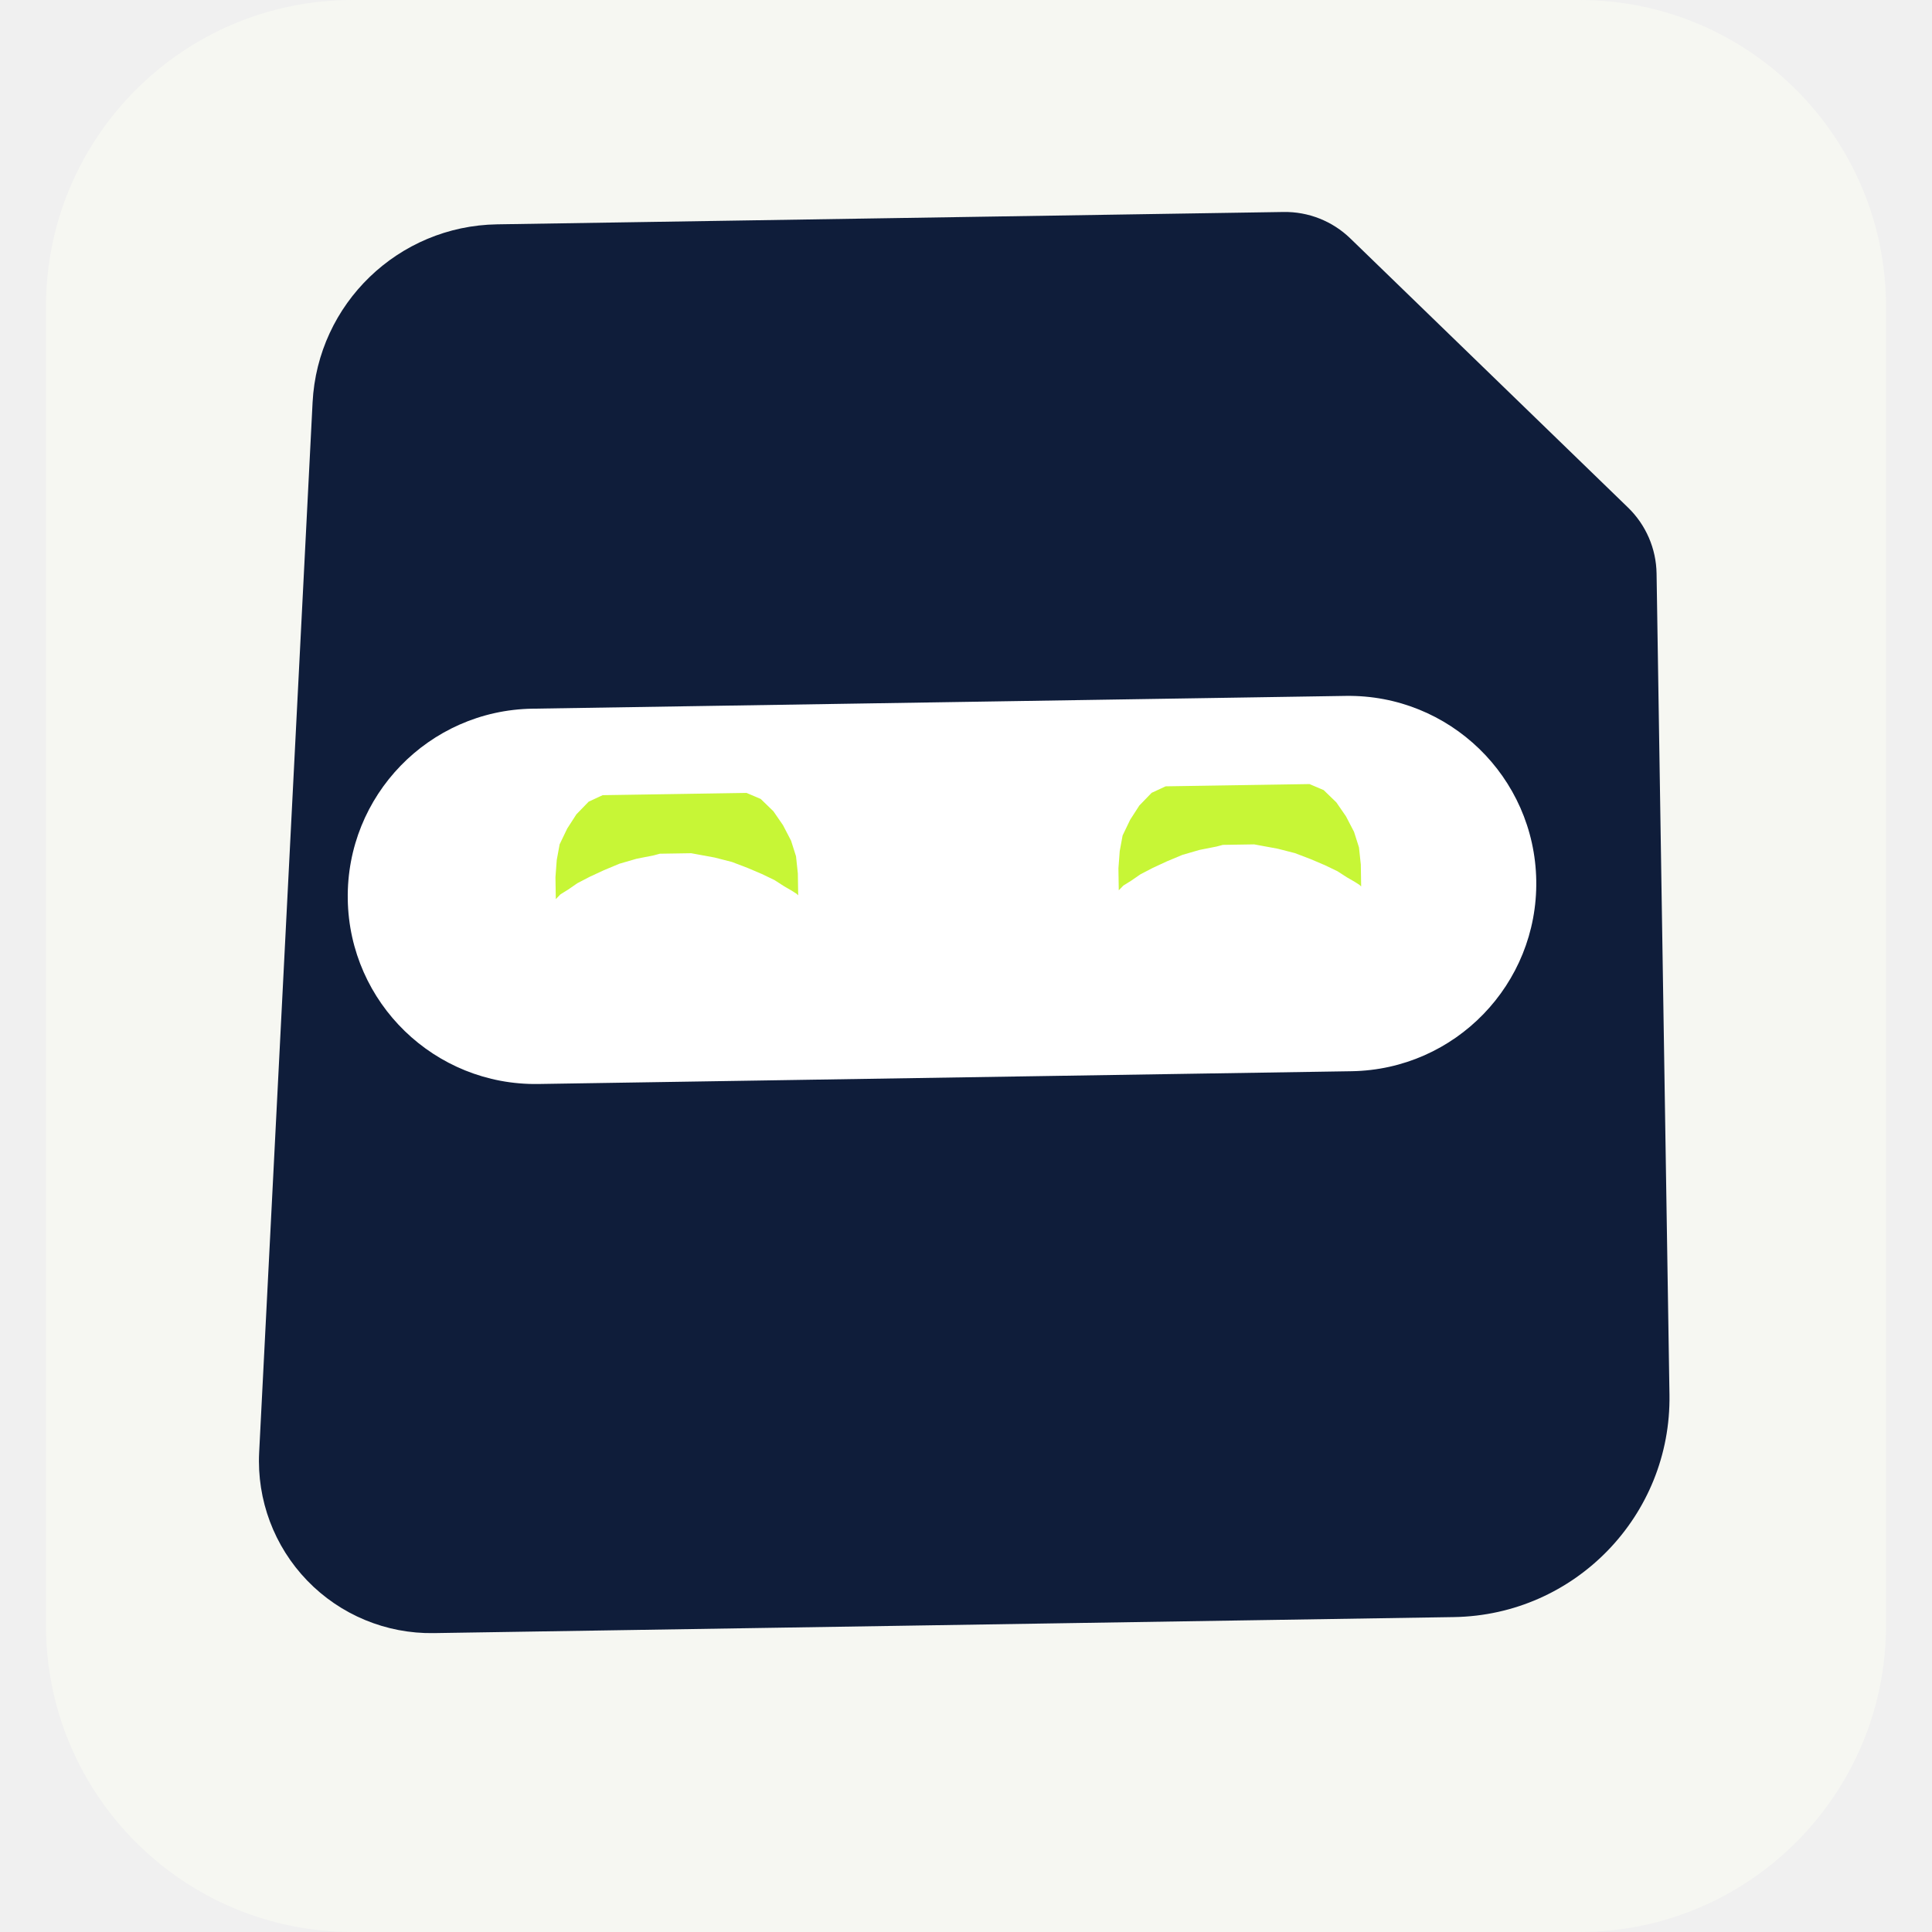
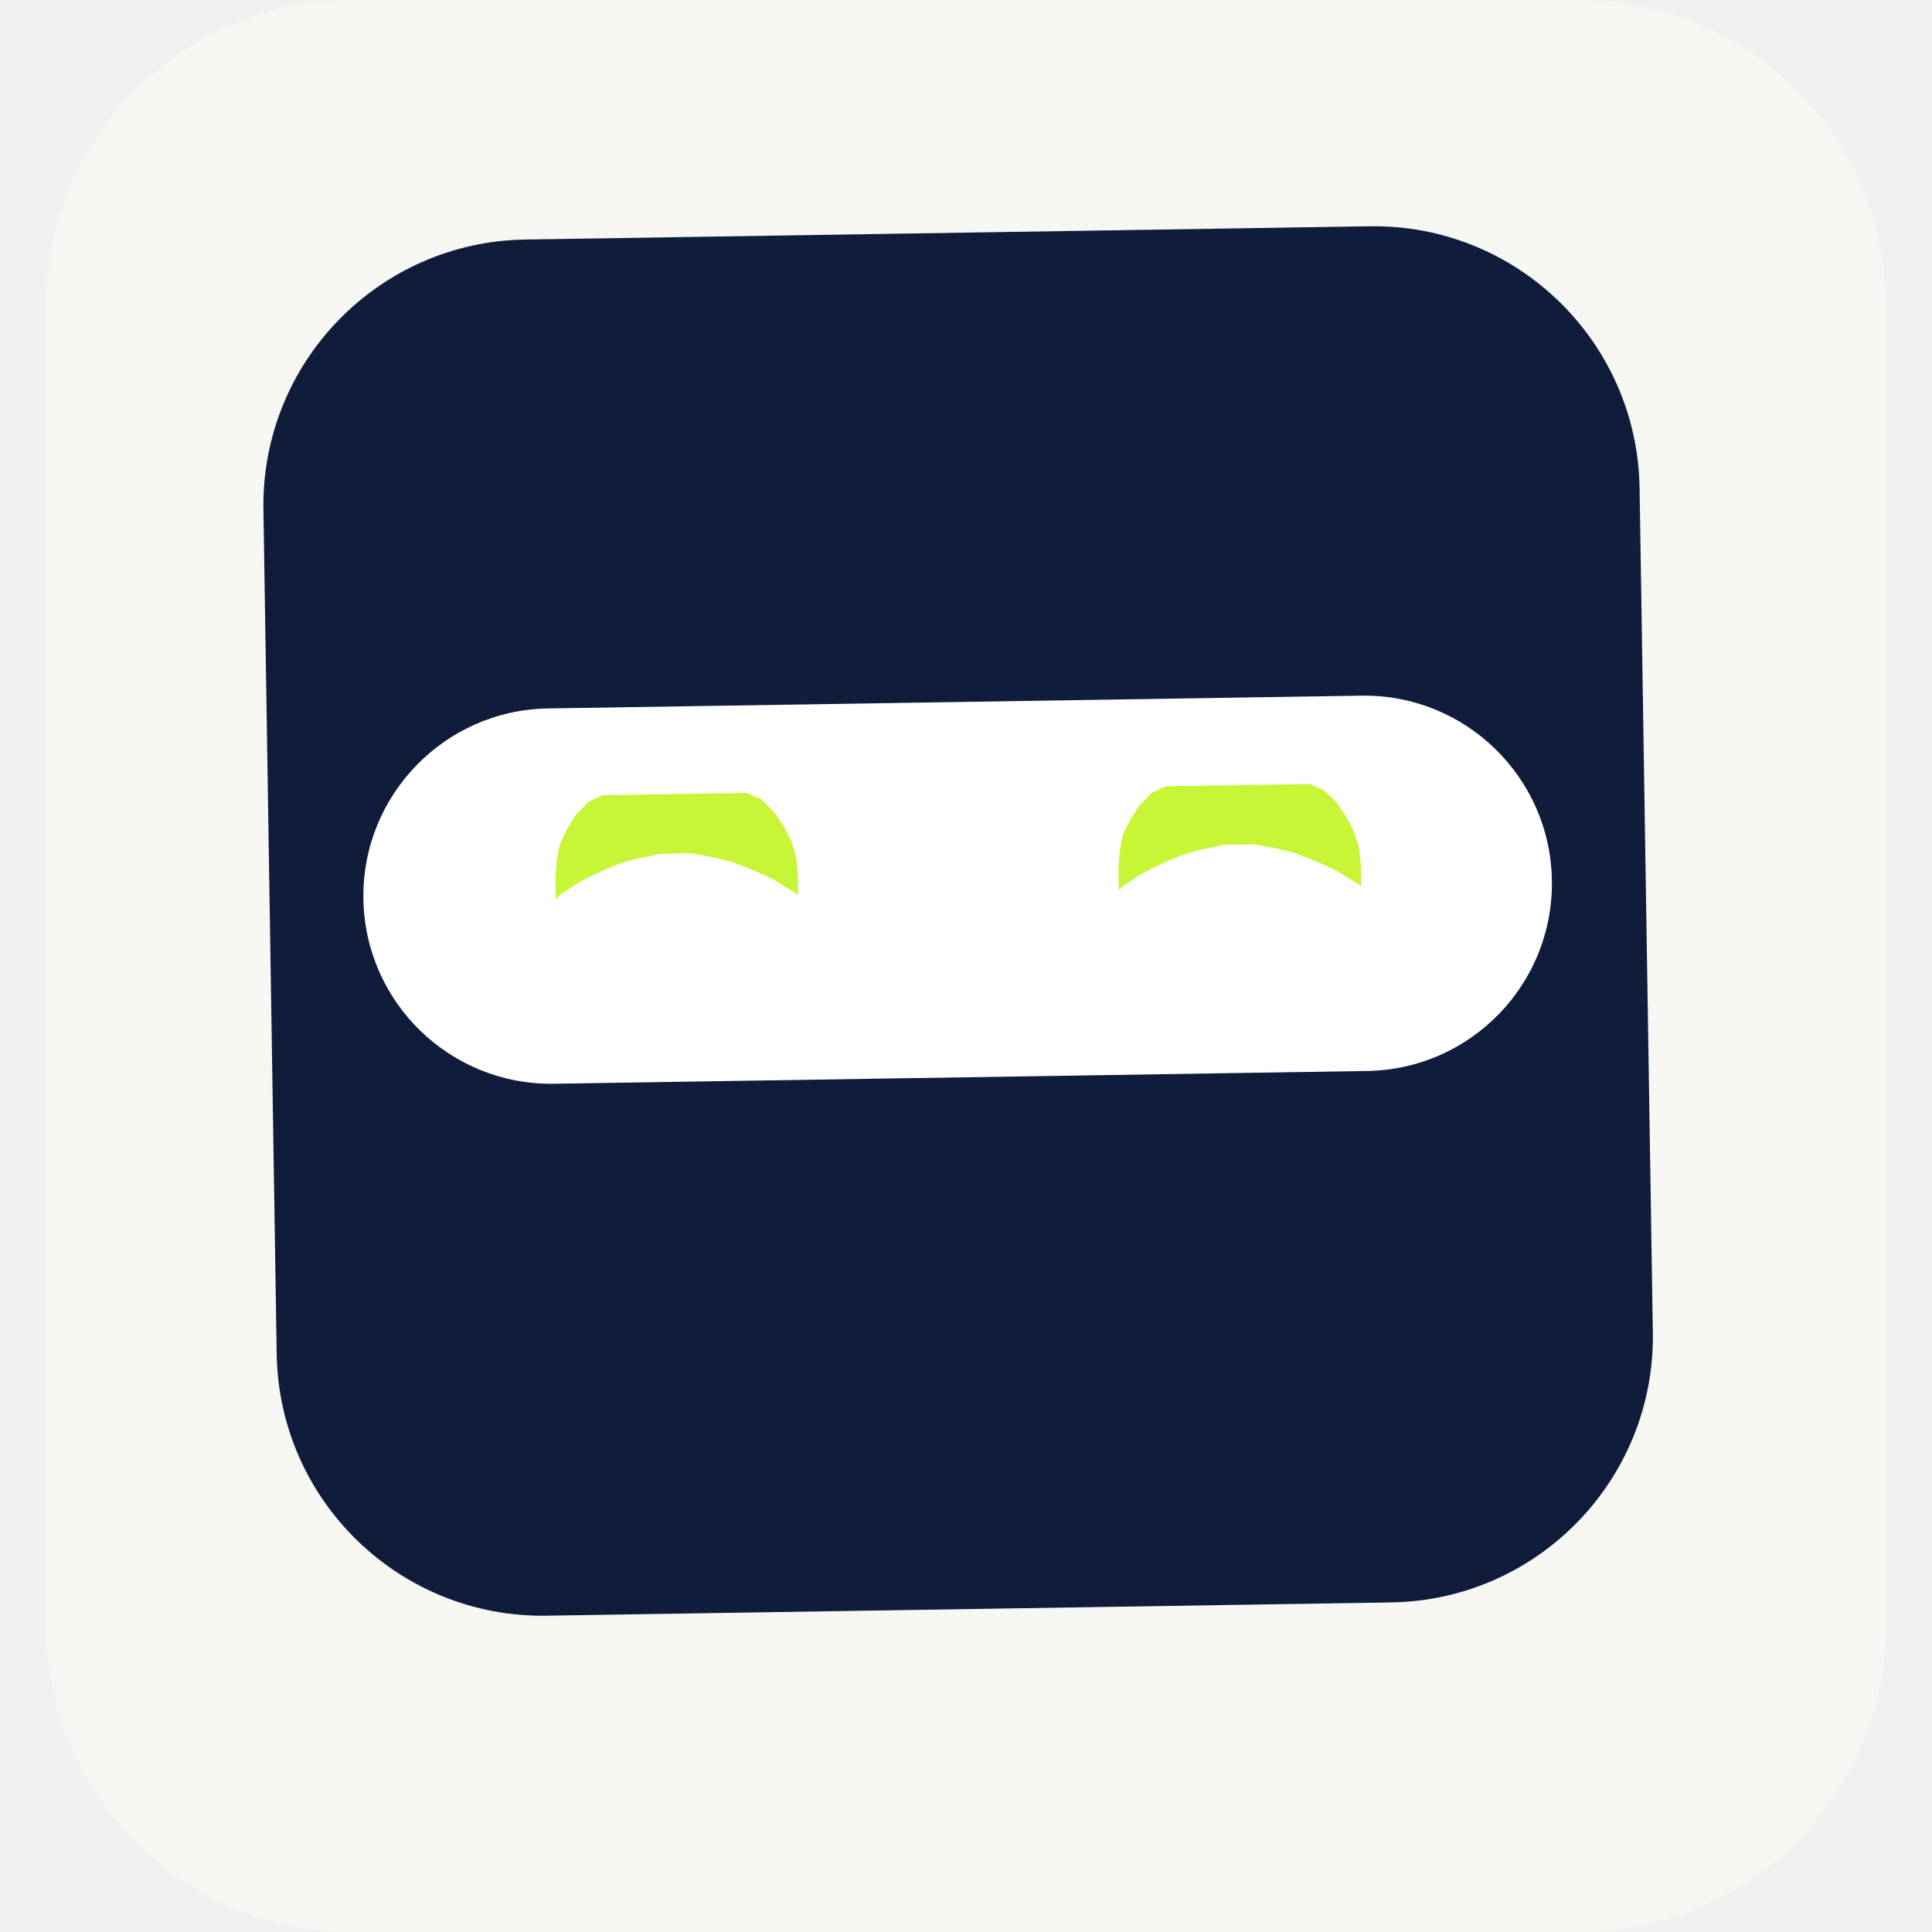
<svg xmlns="http://www.w3.org/2000/svg" viewBox="-10 -14 120 126" width="120" height="120" role="img" aria-label="npface proud (animated)">
  <rect x="-10" y="-14" width="120" height="126" rx="20" fill="#f6f7f2" />
  <defs>
    <clipPath id="clip-proud">
-       <rect x="11" y="36" width="76" height="24" rx="12" />
+       <rect x="12" y="36" width="76" height="24" rx="12" />
    </clipPath>
  </defs>
  <g transform="translate(0.0 -3.3)">
    <animateTransform attributeName="transform" type="translate" values="0.0 -3.3;0.0 -4.8;0.0 -5.9;0.0 -5.4;0.0 -3.7;0.0 -2.2;0.0 -1.5;0.0 -1.5;0.0 -1.9;0.0 -2.2;0.0 -2.4;0.0 -2.3;0.0 -2.1;0.0 -1.9;0.0 -1.8;0.0 -1.7;0.0 -1.7;0.0 -1.6;0.0 -1.6;0.0 -1.5;0.0 -1.5;0.0 -1.6;0.0 -1.6;0.0 -1.7;0.0 -1.7;0.0 -1.8;0.0 -1.9;0.0 -1.9;0.0 -2.0;0.0 -2.1;0.0 -2.2;0.0 -2.2;0.0 -2.3;0.0 -2.3;0.0 -2.4;0.0 -2.4;0.0 -2.5;0.0 -2.5;0.0 -2.4;0.0 -2.4;0.0 -2.3;0.0 -2.3;0.0 -2.2;0.0 -2.1;0.0 -2.1;0.0 -2.0;0.0 -1.9;0.0 -1.8;0.0 -1.8;0.0 -1.7;0.0 -1.7;0.0 -1.6;0.0 -1.6;0.0 -1.5;0.0 -1.5;0.0 -1.6;0.0 -1.6;0.0 -1.7;0.0 -1.7;0.0 -1.8;0.0 -1.9;0.0 -1.9;0.0 -2.0;0.0 -2.1" keyTimes="0;0.013;0.025;0.038;0.051;0.063;0.076;0.089;0.101;0.114;0.127;0.139;0.152;0.165;0.177;0.19;0.215;0.228;0.24;0.253;0.329;0.342;0.354;0.367;0.38;0.392;0.405;0.418;0.43;0.443;0.456;0.468;0.481;0.494;0.506;0.519;0.532;0.608;0.62;0.633;0.646;0.658;0.671;0.683;0.696;0.709;0.722;0.734;0.747;0.759;0.772;0.785;0.797;0.81;0.886;0.899;0.911;0.924;0.937;0.949;0.962;0.975;0.987;1" dur="4s" repeatCount="indefinite" />
    <g transform="rotate(-0.9 50 82)">
      <animateTransform attributeName="transform" type="rotate" values="-0.9 50 82;-2.4 50 82;-3.5 50 82;-2.3 50 82;0.4 50 82;2.6 50 82;3.5 50 82;3.2 50 82;1.9 50 82;0.3 50 82;-0.7 50 82;-0.9 50 82;-0.6 50 82;-0.1 50 82;0.2 50 82;0.3 50 82;0.2 50 82;0.0 50 82;-0.0 50 82;-0.1 50 82;-0.1 50 82;-0.0 50 82;0.0 50 82;0.0 50 82;-0.0 50 82;0.0 50 82;0.0 50 82" keyTimes="0;0.013;0.025;0.038;0.051;0.063;0.076;0.089;0.101;0.114;0.127;0.139;0.152;0.165;0.177;0.19;0.203;0.215;0.228;0.24;0.253;0.266;0.279;0.329;0.342;0.354;1" dur="4s" repeatCount="indefinite" />
      <g transform="translate(50 82)">
        <g transform="scale(1.020 1.020)">
          <g transform="translate(-50 -82)">
-             <path d="M9.25 16.2A12 12 0 0 1 21.23 5L71.51 5A6 6 0 0 1 75.76 6.76L93.24 24.24A6 6 0 0 1 95 28.49L95 81A14 14 0 0 1 81 95L15.76 95A11 11 0 0 1 4.78 83.27Z" fill="#0f1d3a" />
-             <rect x="11" y="36" width="76" height="24" rx="12" fill="#ffffff" />
+             <path d="M6 23A17 17 0 0 1 23 6L77 6A17 17 0 0 1 94 23L94 77A17 17 0 0 1 77 94L23 94A17 17 0 0 1 6 77Z" fill="#0f1d3a" />
+             <rect x="12" y="36" width="76" height="24" rx="12" fill="#ffffff" />
            <g clip-path="url(#clip-proud)">
              <path d="M30.6 41.6L31 41.6L31.5 41.6L32 41.6L32.5 41.6L33 41.6L33.5 41.6L34.5 41.6L35.6 41.6L36.6 41.6L37.5 42L38.3 42.8L38.9 43.7L39.4 44.7L39.7 45.7L39.8 46.8L39.8 47L39.8 47.3L39.8 47.5L39.8 47.7L39.8 48L39.8 48.2L39.7 48.1L39.4 47.9L38.9 47.6L38.3 47.2L37.5 46.8L36.6 46.4L35.6 46L34.5 45.7L33.5 45.5L33 45.4L32.5 45.4L32 45.4L31.5 45.4L31 45.4L30.6 45.5L29.5 45.7L28.4 46L27.4 46.4L26.5 46.8L25.7 47.2L25.1 47.6L24.6 47.9L24.4 48.1L24.3 48.2L24.3 48L24.3 47.7L24.3 47.5L24.3 47.3L24.3 47L24.3 46.8L24.4 45.7L24.6 44.7L25.1 43.7L25.7 42.8L26.5 42L27.4 41.6L28.4 41.6L29.5 41.6Z" fill="#c7f636" opacity="1.00" />
              <path d="M66.6 41.6L67 41.6L67.5 41.6L68 41.6L68.5 41.6L69 41.6L69.5 41.6L70.5 41.6L71.6 41.6L72.6 41.6L73.5 42L74.3 42.8L74.9 43.7L75.4 44.7L75.7 45.7L75.8 46.8L75.8 47L75.8 47.3L75.8 47.5L75.8 47.7L75.8 48L75.8 48.2L75.7 48.1L75.4 47.9L74.9 47.6L74.3 47.2L73.5 46.8L72.6 46.4L71.6 46L70.5 45.7L69.5 45.5L69 45.4L68.5 45.4L68 45.4L67.5 45.4L67 45.4L66.6 45.5L65.5 45.7L64.4 46L63.4 46.4L62.5 46.8L61.7 47.2L61.1 47.6L60.6 47.9L60.4 48.1L60.3 48.2L60.3 48L60.3 47.7L60.3 47.5L60.3 47.3L60.3 47L60.3 46.8L60.4 45.7L60.6 44.7L61.1 43.7L61.7 42.8L62.5 42L63.4 41.6L64.4 41.6L65.5 41.6Z" fill="#c7f636" opacity="1.00" />
              <path d="" stroke="#c7f636" stroke-width="2.6" stroke-linecap="round" fill="none" opacity="0" />
              <path d="" stroke="#c7f636" stroke-width="2.6" stroke-linecap="round" fill="none" opacity="0" />
            </g>
          </g>
        </g>
      </g>
    </g>
  </g>
</svg>
